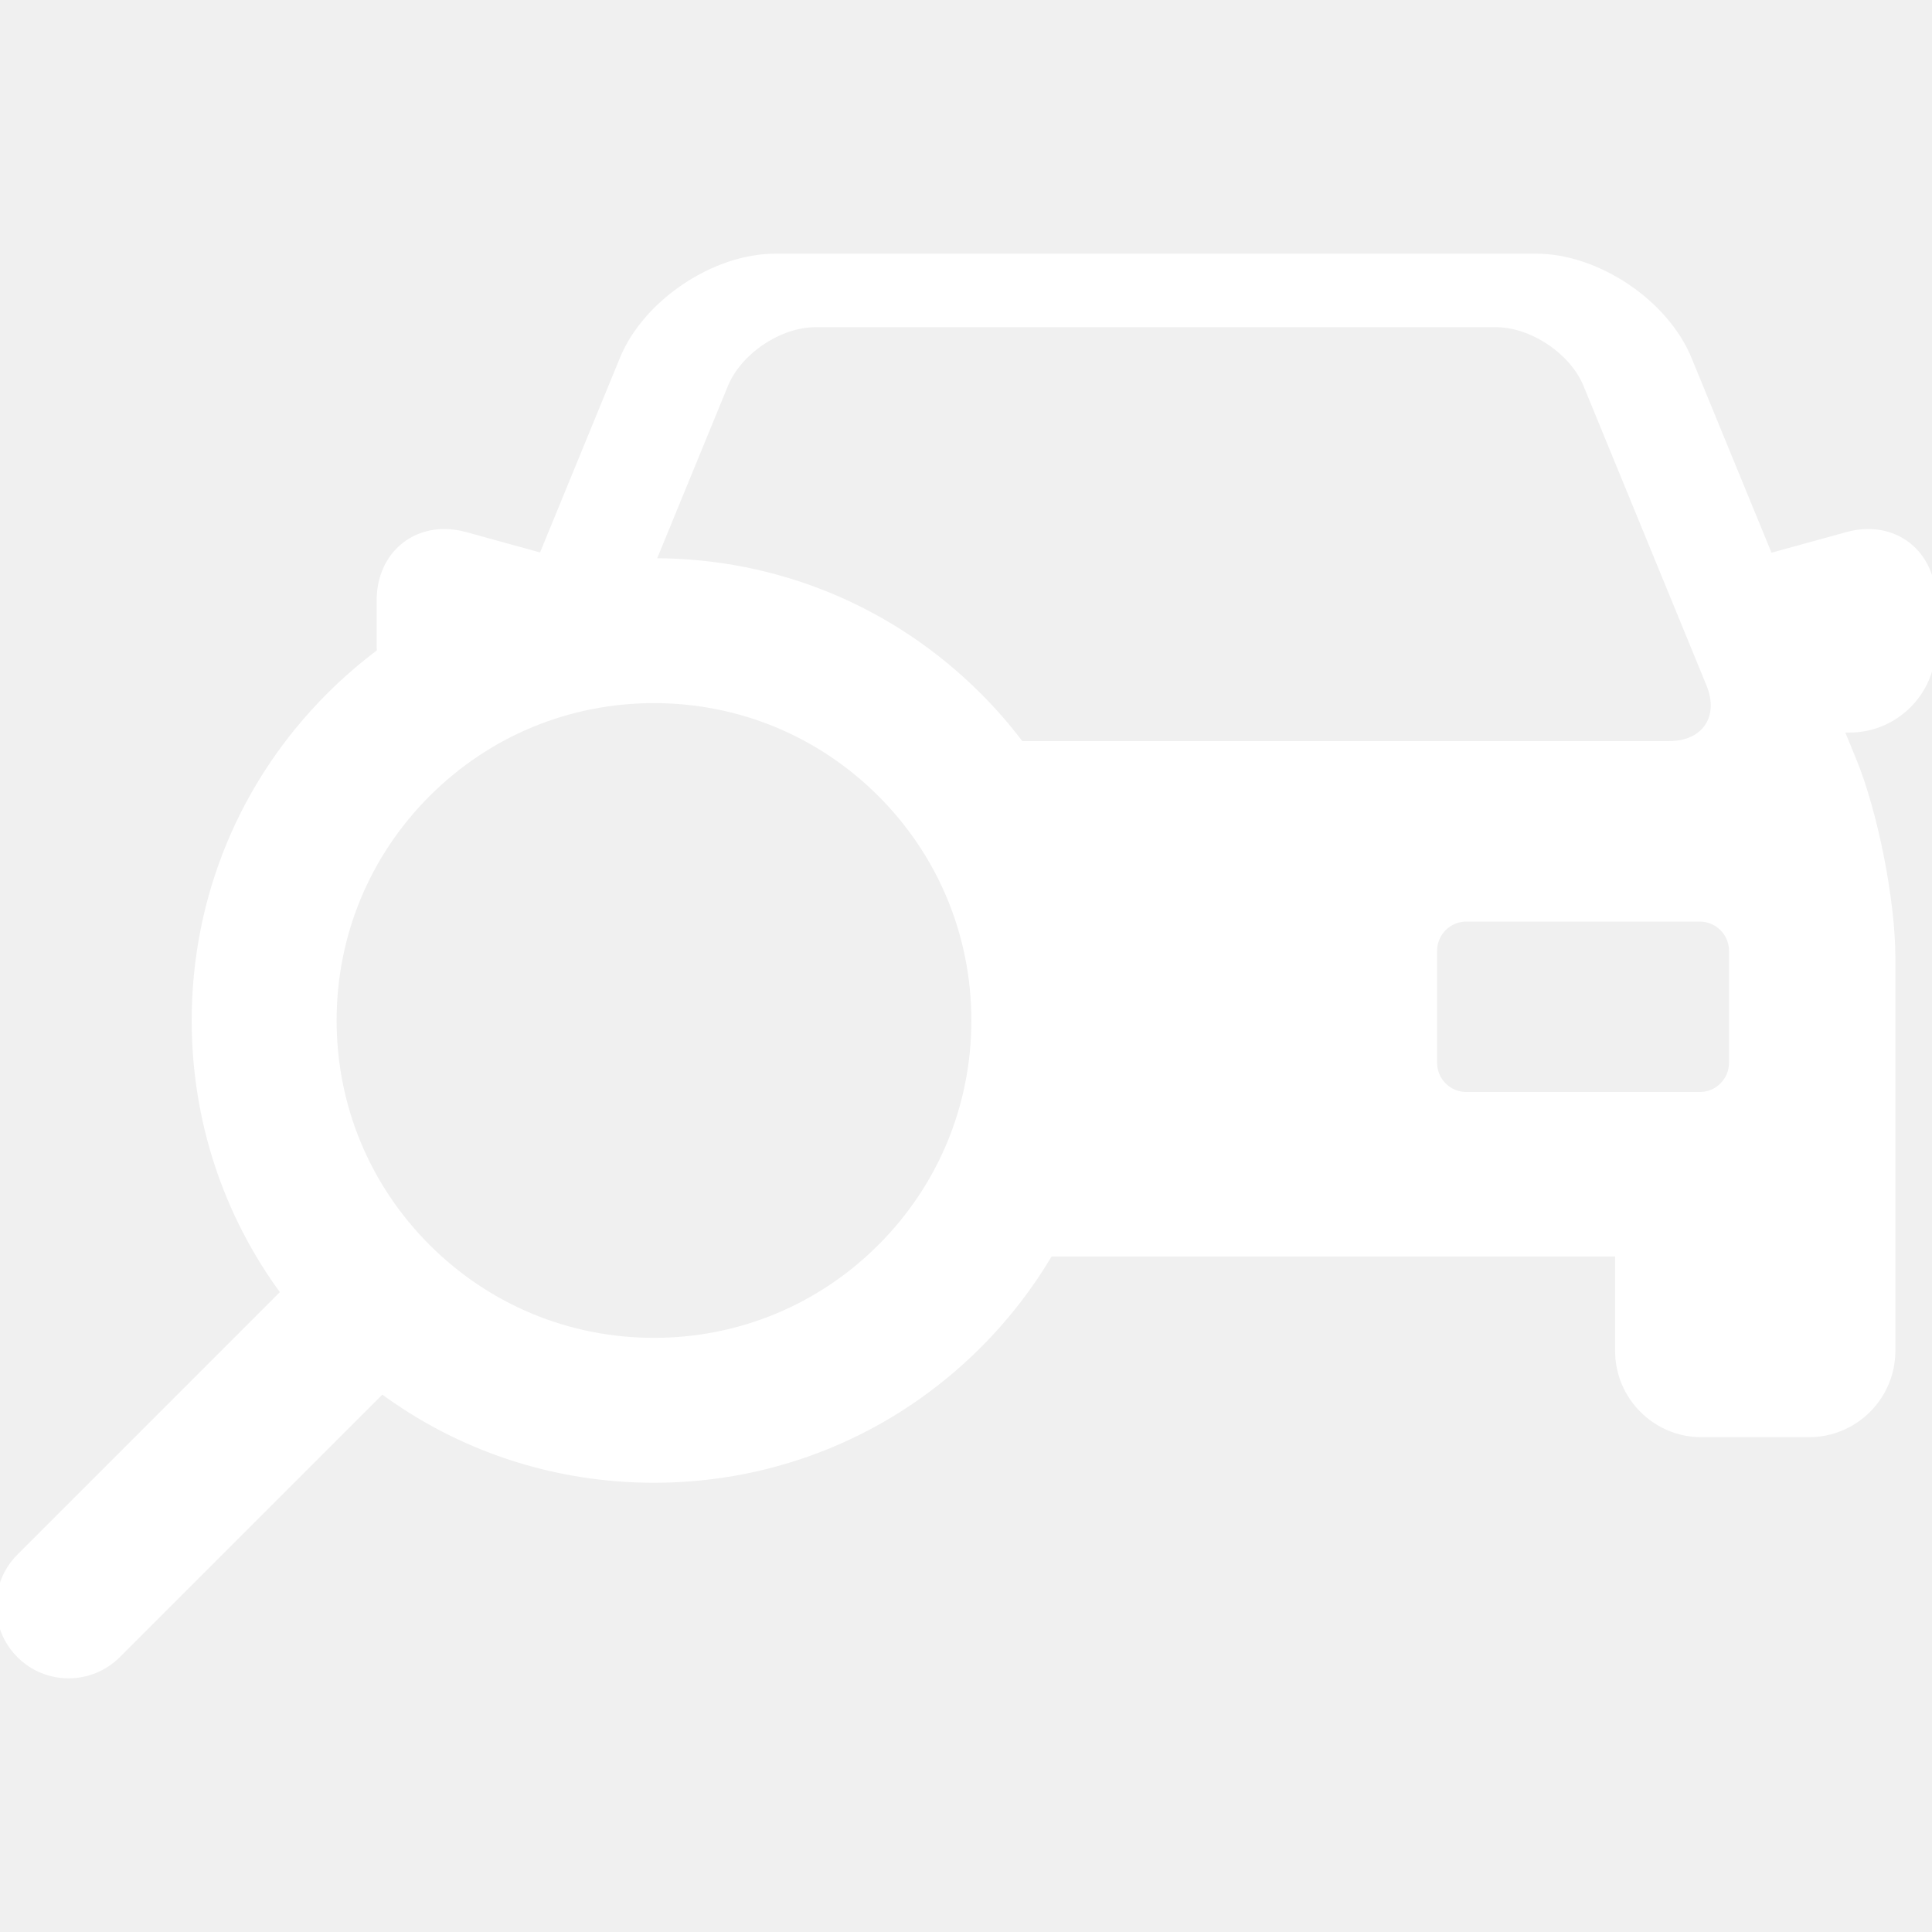
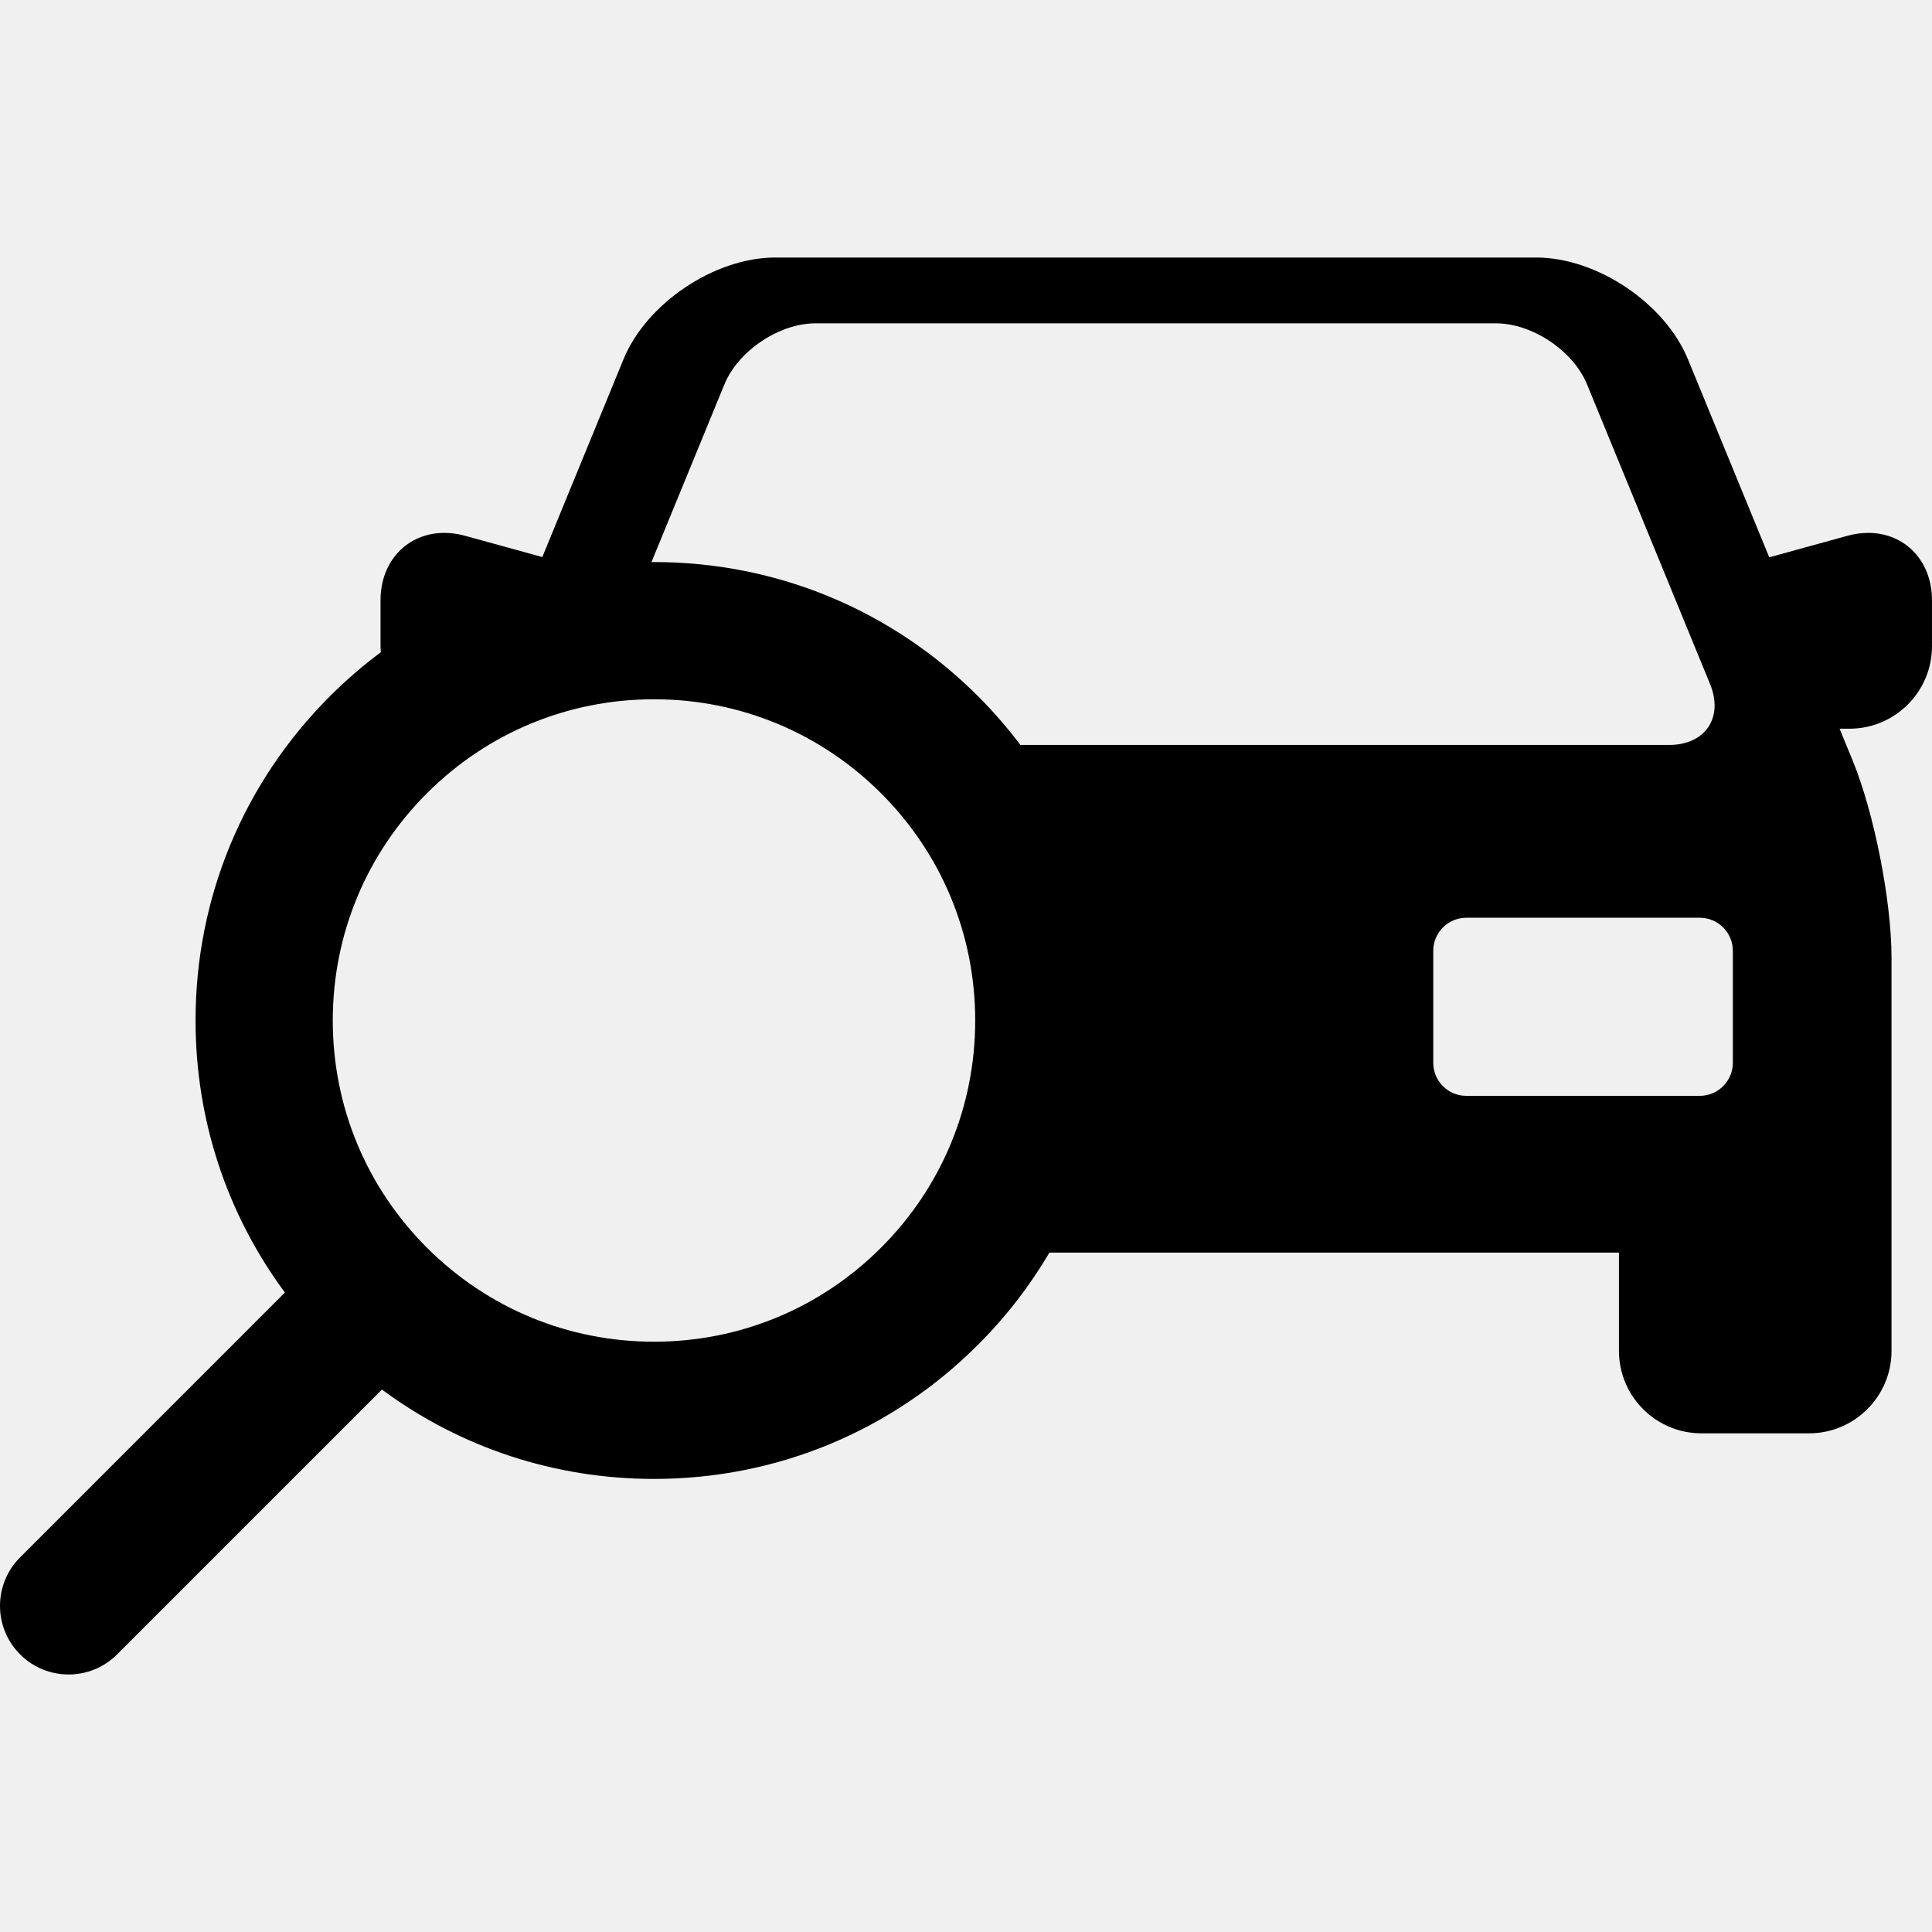
- <svg xmlns="http://www.w3.org/2000/svg" fill="#ffffff" height="800px" width="800px" version="1.1" id="Capa_1" viewBox="0 0 250.993 250.993" xml:space="preserve" stroke="#ffffff">
-   <g id="SVGRepo_bgCarrier" stroke-width="0" />
-   <g id="SVGRepo_tracerCarrier" stroke-linecap="round" stroke-linejoin="round" />
-   <g id="SVGRepo_iconCarrier">
-     <path d="M242.697,69.229c-0.878,0-1.778,0.126-2.677,0.373l-10.171,2.802l-10.563-25.729c-2.993-7.289-11.837-13.219-19.717-13.219 h-98.851c-7.879,0-16.724,5.93-19.717,13.219L70.454,72.369L60.41,69.602c-0.899-0.248-1.799-0.373-2.677-0.373 c-4.807,0-8.296,3.672-8.296,8.733v5.996c0,0.262,0.021,0.518,0.039,0.775c-2.324,1.732-4.54,3.643-6.627,5.73 c-11.249,11.249-17.444,26.204-17.444,42.112c0,12.896,4.073,25.167,11.608,35.343L2.611,202.322c-3.481,3.48-3.481,9.124,0,12.605 c1.74,1.741,4.021,2.611,6.302,2.611c2.281,0,4.562-0.87,6.302-2.611l34.404-34.404c10.177,7.536,22.447,11.609,35.343,11.609 c15.908,0,30.864-6.195,42.112-17.444c3.629-3.629,6.724-7.648,9.262-11.956h73.987v12.765c0,5.906,4.805,10.711,10.711,10.711 h13.989c5.906,0,10.711-4.805,10.711-10.711V124.38c0-7.32-2.262-18.786-5.042-25.558l-1.705-4.153h1.292 c5.906,0,10.711-4.805,10.711-10.712v-5.996C250.993,72.901,247.504,69.229,242.697,69.229z M94.112,49.933 c1.79-4.36,7.11-7.927,11.824-7.927h88.418c4.713,0,10.034,3.567,11.824,7.927l15.977,38.919c1.79,4.36-0.602,7.927-5.315,7.927 h-84.277c-1.669-2.21-3.495-4.324-5.487-6.316c-11.249-11.249-26.204-17.444-42.112-17.444c-0.111,0-0.22,0.007-0.331,0.008 L94.112,49.933z M84.962,174.305c-11.146,0-21.626-4.341-29.508-12.223c-7.882-7.881-12.222-18.36-12.222-29.507 s4.341-21.626,12.222-29.508c7.882-7.881,18.361-12.222,29.508-12.222s21.626,4.341,29.508,12.222 c7.882,7.882,12.222,18.361,12.222,29.507c0,11.147-4.34,21.626-12.222,29.508C106.588,169.964,96.109,174.305,84.962,174.305z M225.12,138.079c0,2.357-1.928,4.285-4.285,4.285h-30.351c-2.356,0-4.285-1.928-4.285-4.285v-14.566 c0-2.356,1.928-4.285,4.285-4.285h30.351c2.357,0,4.285,1.928,4.285,4.285V138.079z" />
-   </g>
+ <svg xmlns="http://www.w3.org/2000/svg" fill="#000000" height="800px" width="800px" version="1.1" id="Capa_1" viewBox="0 0 250.993 250.993" xml:space="preserve">
+   <path d="M242.697,69.229c-0.878,0-1.778,0.126-2.677,0.373l-10.171,2.802l-10.563-25.729c-2.993-7.289-11.837-13.219-19.717-13.219  h-98.851c-7.879,0-16.724,5.93-19.717,13.219L70.454,72.369L60.41,69.602c-0.899-0.248-1.799-0.373-2.677-0.373  c-4.807,0-8.296,3.672-8.296,8.733v5.996c0,0.262,0.021,0.518,0.039,0.775c-2.324,1.732-4.54,3.643-6.627,5.73  c-11.249,11.249-17.444,26.204-17.444,42.112c0,12.896,4.073,25.167,11.608,35.343L2.611,202.322c-3.481,3.48-3.481,9.124,0,12.605  c1.74,1.741,4.021,2.611,6.302,2.611c2.281,0,4.562-0.87,6.302-2.611l34.404-34.404c10.177,7.536,22.447,11.609,35.343,11.609  c15.908,0,30.864-6.195,42.112-17.444c3.629-3.629,6.724-7.648,9.262-11.956h73.987v12.765c0,5.906,4.805,10.711,10.711,10.711  h13.989c5.906,0,10.711-4.805,10.711-10.711V124.38c0-7.32-2.262-18.786-5.042-25.558l-1.705-4.153h1.292  c5.906,0,10.711-4.805,10.711-10.712v-5.996C250.993,72.901,247.504,69.229,242.697,69.229z M94.112,49.933  c1.79-4.36,7.11-7.927,11.824-7.927h88.418c4.713,0,10.034,3.567,11.824,7.927l15.977,38.919c1.79,4.36-0.602,7.927-5.315,7.927  h-84.277c-1.669-2.21-3.495-4.324-5.487-6.316c-11.249-11.249-26.204-17.444-42.112-17.444c-0.111,0-0.22,0.007-0.331,0.008  L94.112,49.933z M84.962,174.305c-11.146,0-21.626-4.341-29.508-12.223c-7.882-7.881-12.222-18.36-12.222-29.507  s4.341-21.626,12.222-29.508c7.882-7.881,18.361-12.222,29.508-12.222s21.626,4.341,29.508,12.222  c7.882,7.882,12.222,18.361,12.222,29.507c0,11.147-4.34,21.626-12.222,29.508C106.588,169.964,96.109,174.305,84.962,174.305z   M225.12,138.079c0,2.357-1.928,4.285-4.285,4.285h-30.351c-2.356,0-4.285-1.928-4.285-4.285v-14.566  c0-2.356,1.928-4.285,4.285-4.285h30.351c2.357,0,4.285,1.928,4.285,4.285V138.079z" />
</svg>
